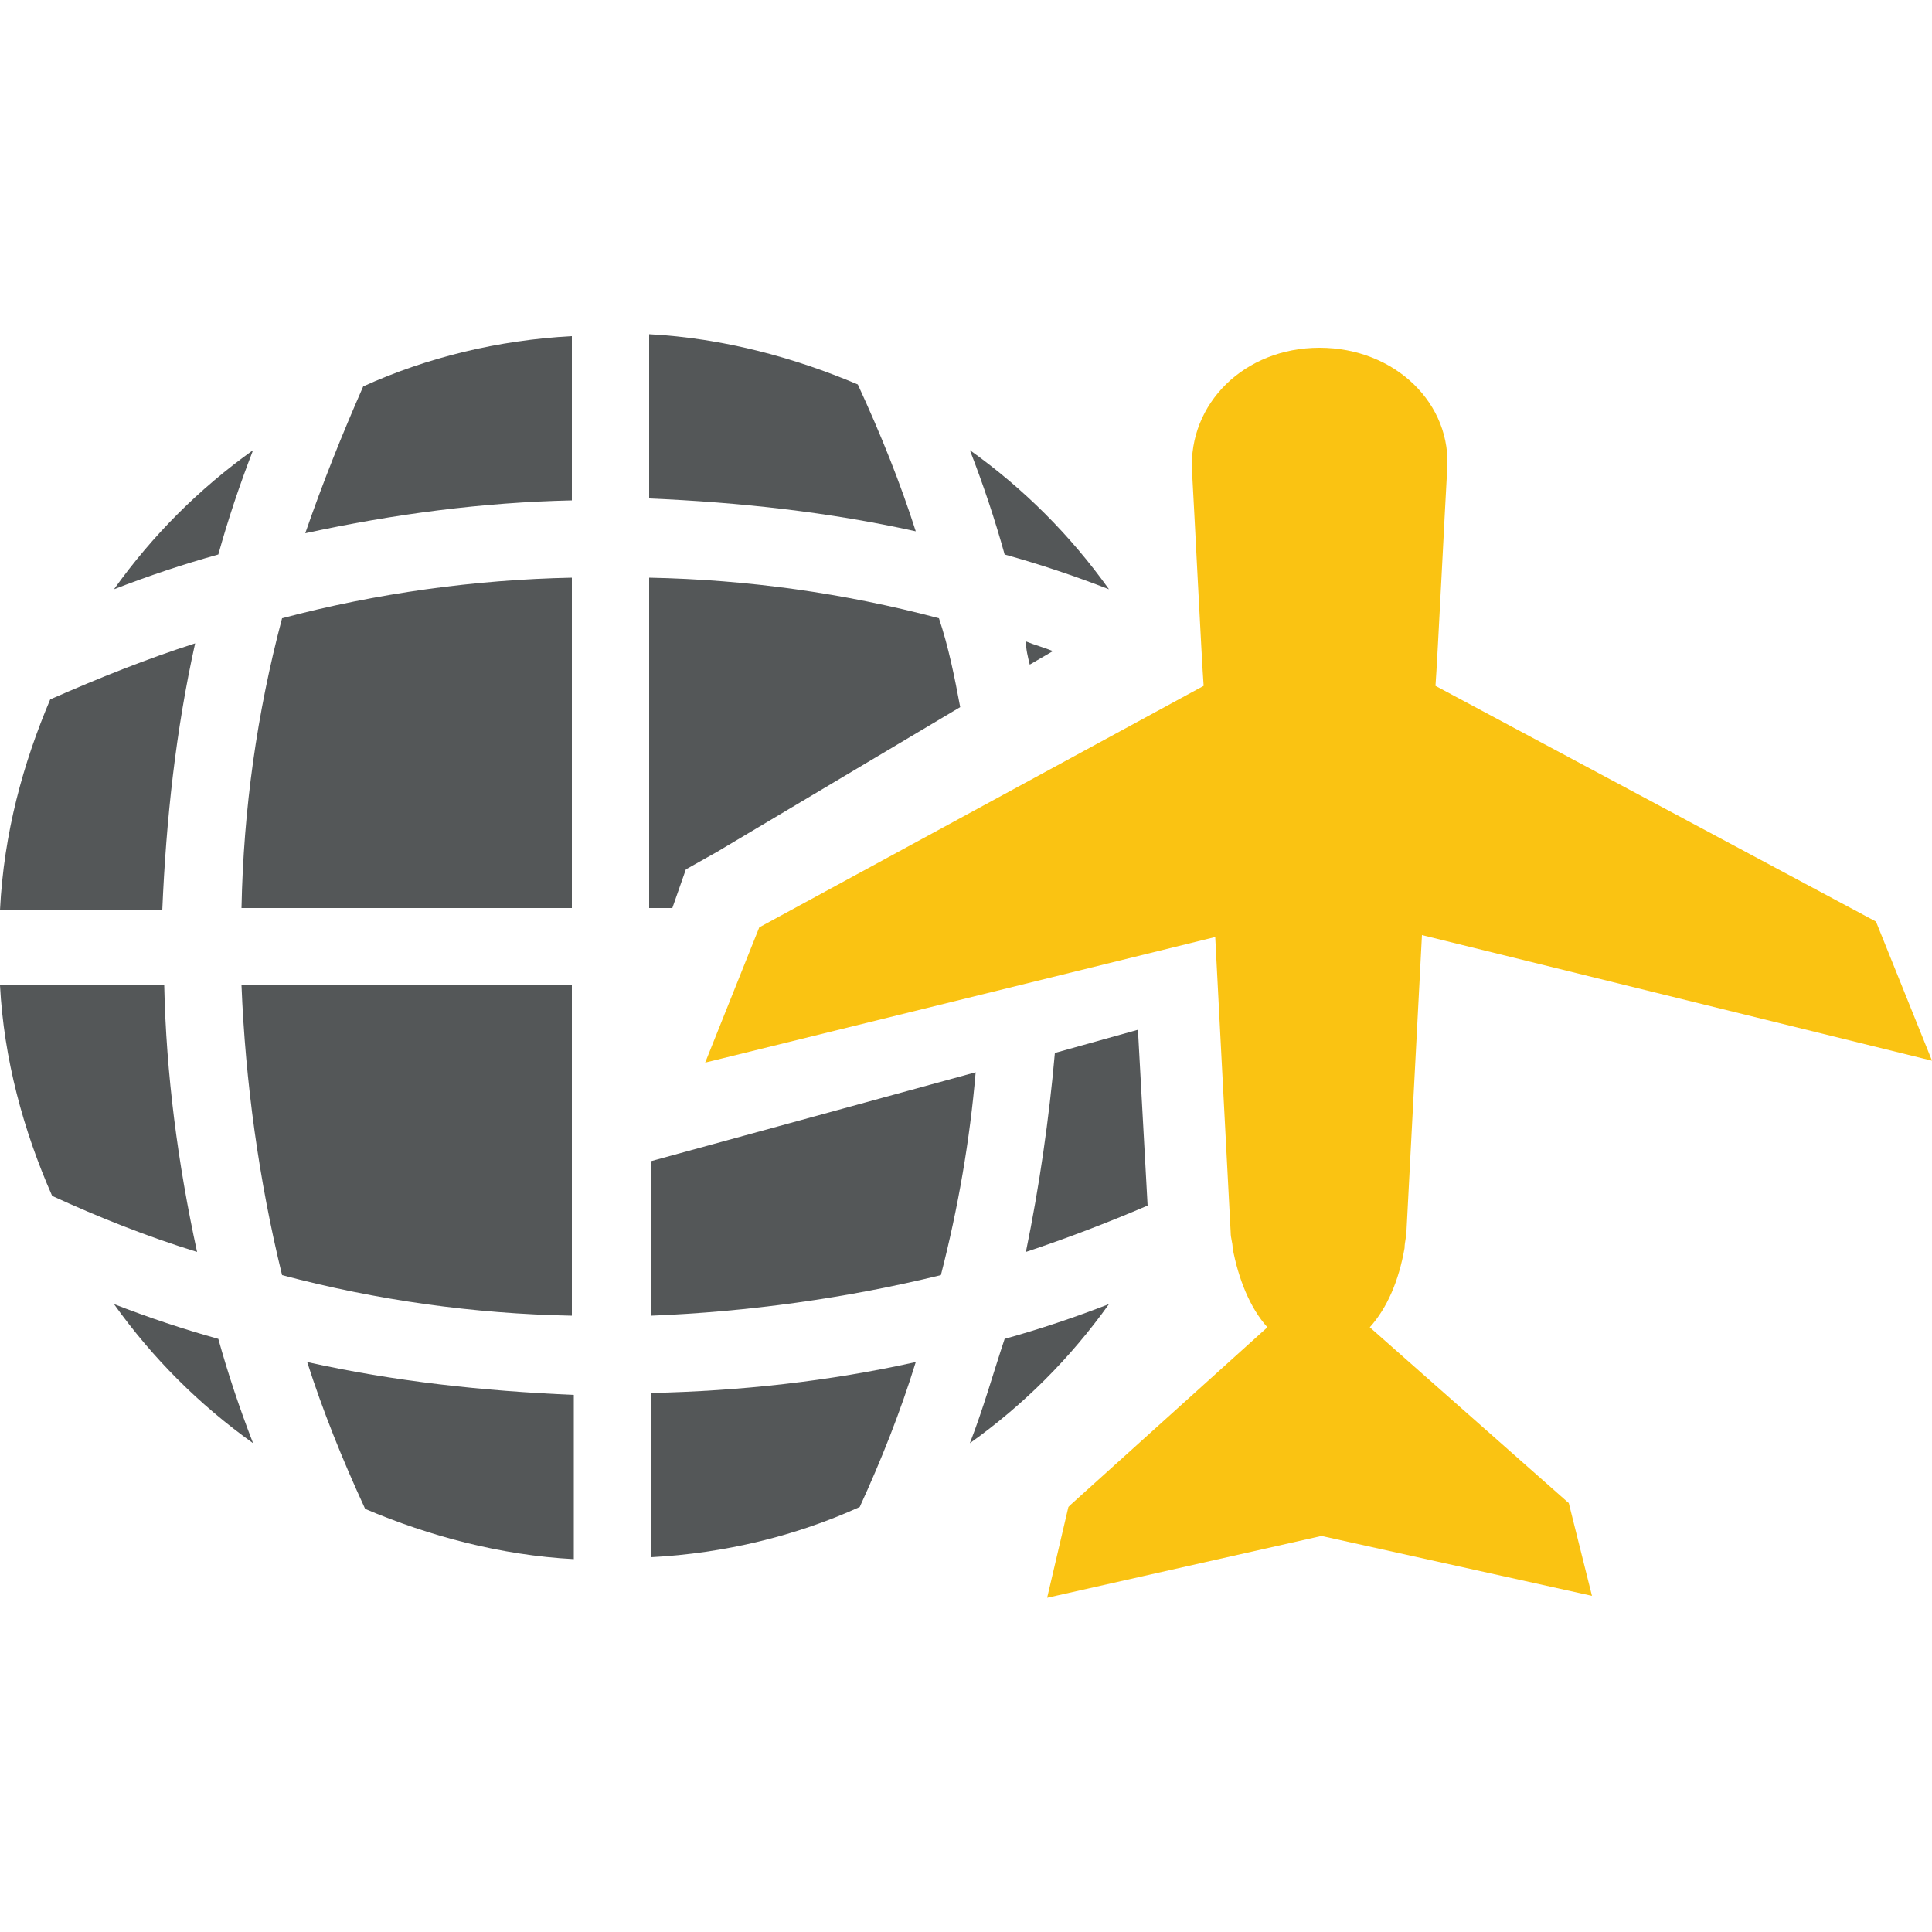
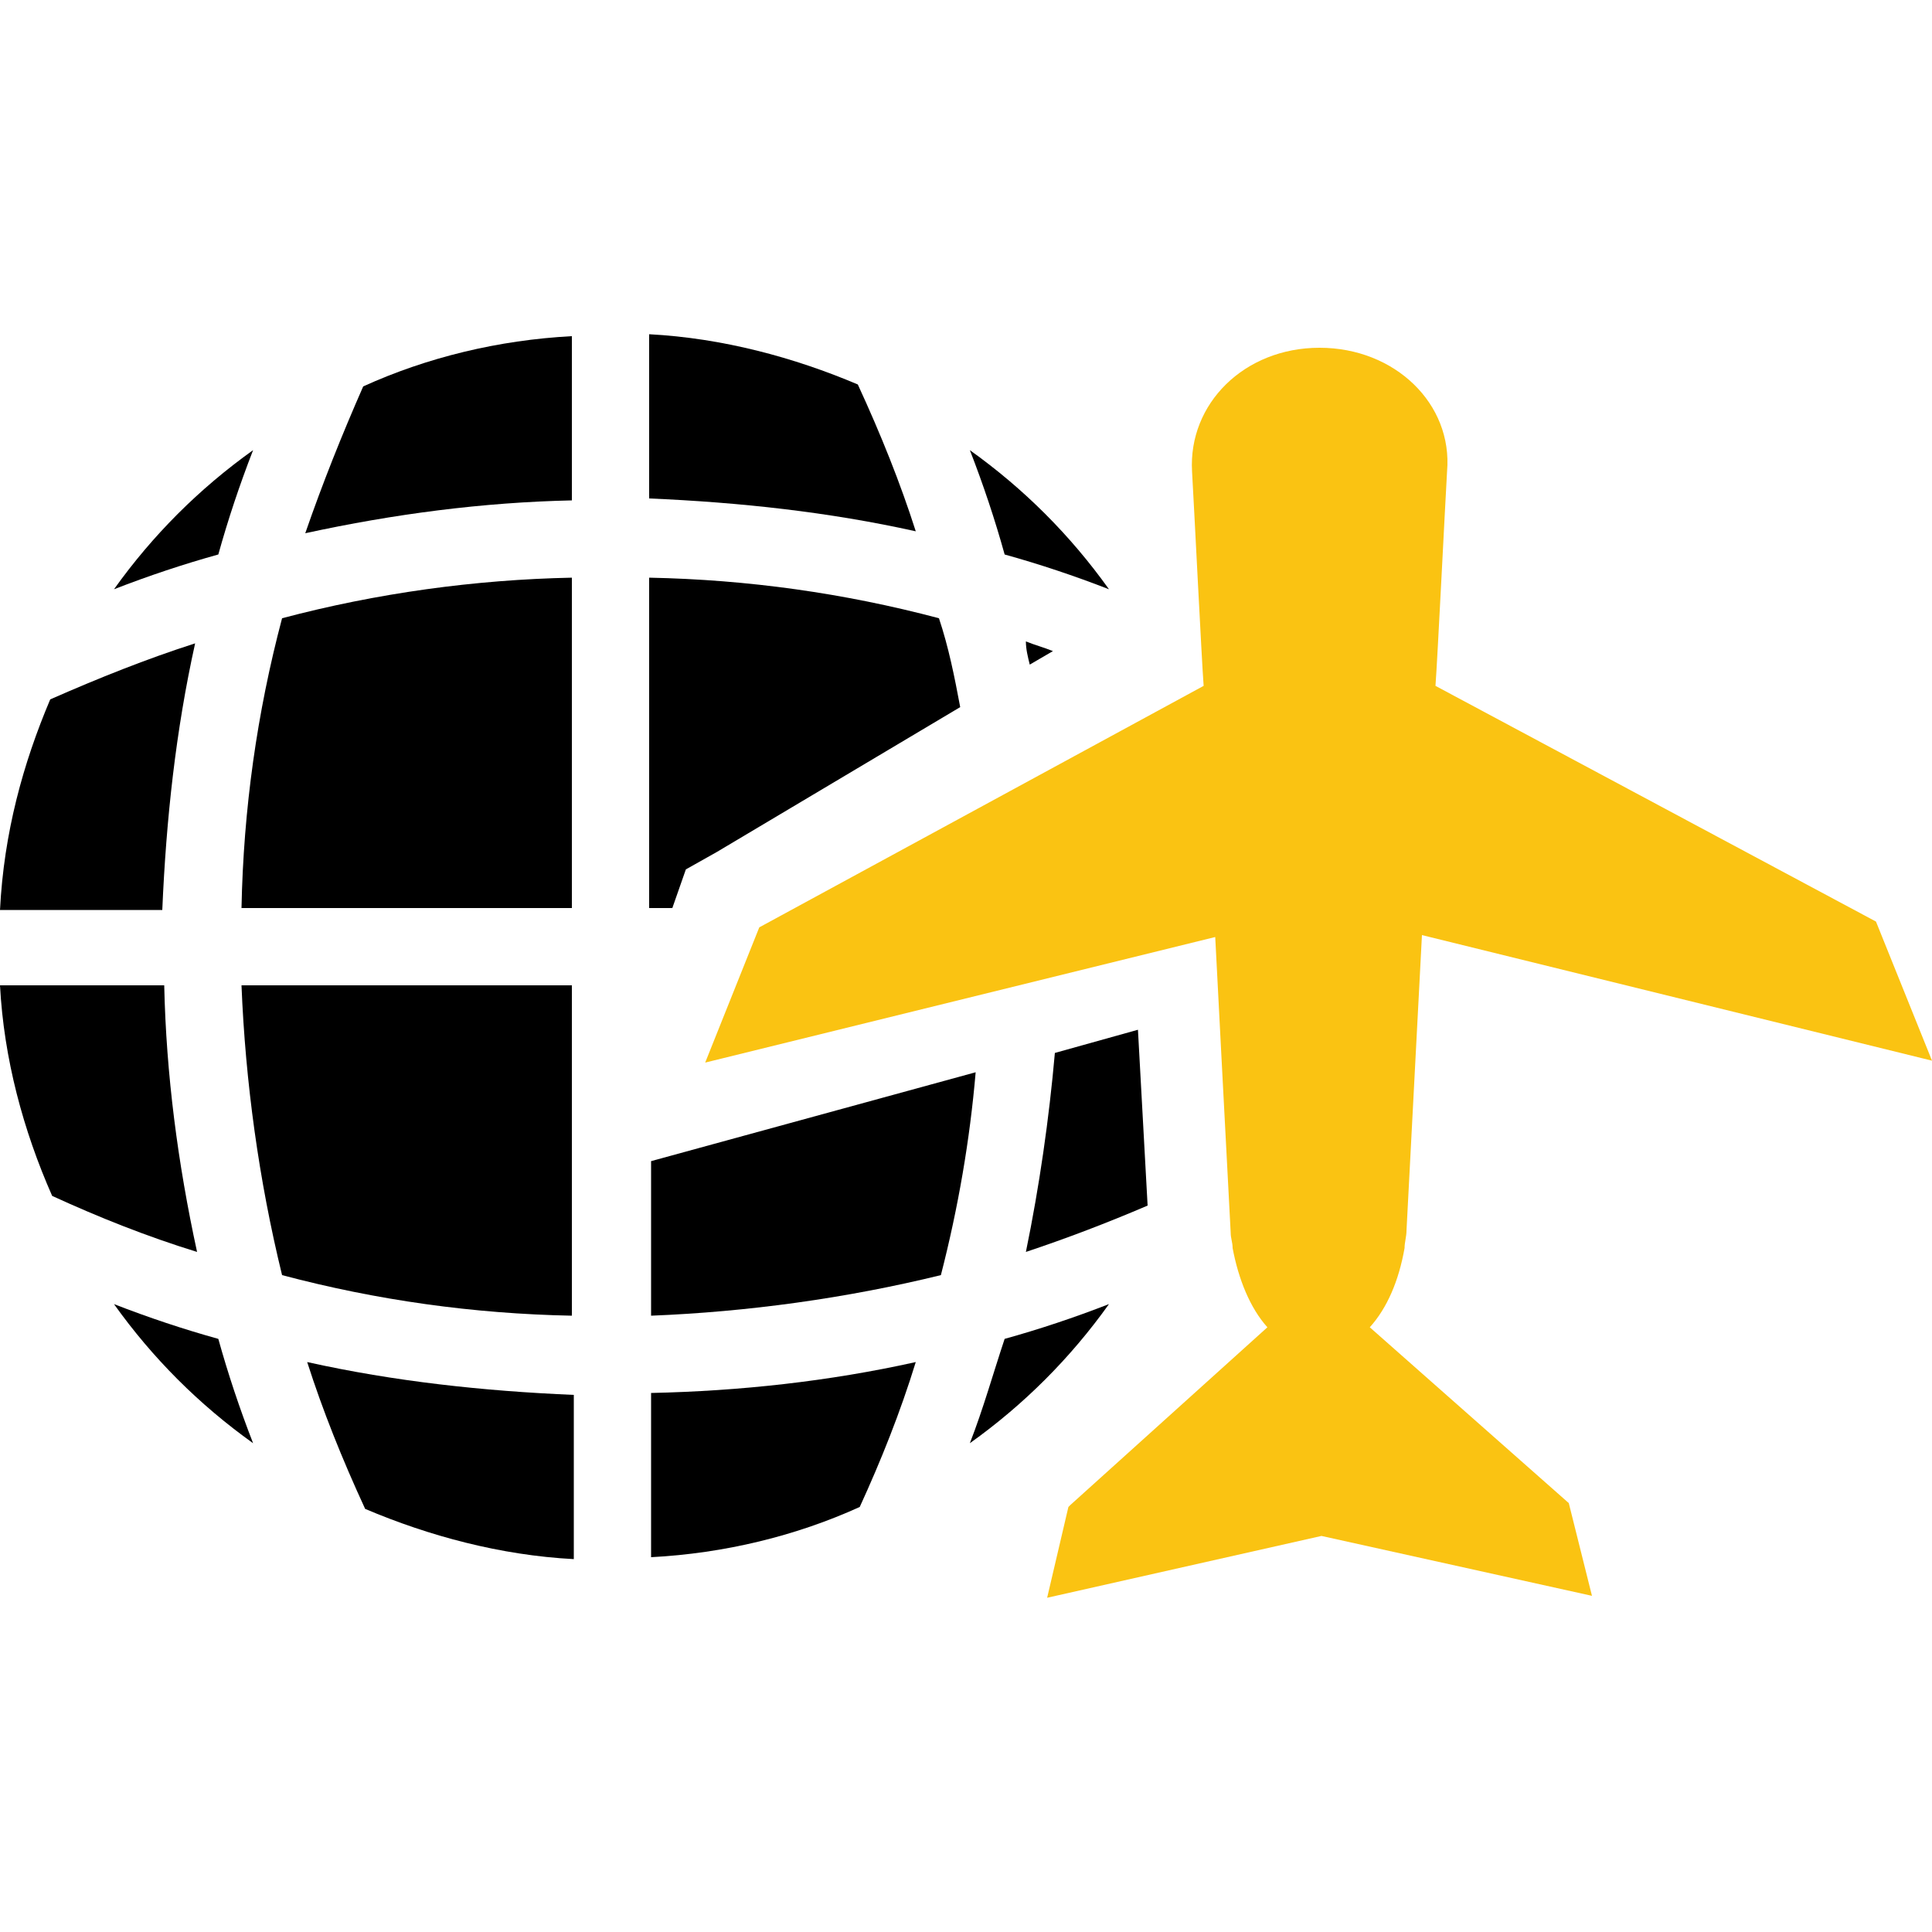
<svg xmlns="http://www.w3.org/2000/svg" version="1.1" id="Layer_1" x="0px" y="0px" viewBox="0 0 100 100" style="enable-background:new 0 0 100 100;" xml:space="preserve">
  <style type="text/css">
- 	.st0{fill:#545758;}
+ 	.st0{fill:##666464;}
	.st1{fill:#FAC312;}
</style>
  <g>
    <g>
      <path class="st0" d="M52,28.7c-0.5-1.8-1.1-3.6-1.8-5.4c2.8,2,5.2,4.4,7.2,7.2C55.6,29.8,53.8,29.2,52,28.7z" />
      <path class="st0" d="M18.8,20c3.3-1.5,7-2.4,10.8-2.6v8.5c-4.6,0.1-9.2,0.7-13.8,1.7C16.7,25,17.7,22.5,18.8,20z" />
      <path class="st0" d="M47.4,27.5c-4.5-1-9.1-1.5-13.8-1.7v-8.5c3.8,0.2,7.5,1.2,10.8,2.6C45.6,22.5,46.6,25,47.4,27.5z" />
      <path class="st0" d="M11.3,28.7c-1.8,0.5-3.6,1.1-5.4,1.8c2-2.8,4.4-5.2,7.2-7.2C12.4,25.1,11.8,26.9,11.3,28.7z" />
      <path class="st0" d="M2.6,36.2c2.5-1.1,5-2.1,7.5-2.9c-1,4.5-1.5,9.1-1.7,13.8H0C0.2,43.1,1.2,39.5,2.6,36.2z" />
      <path class="st0" d="M29.6,29.9V47H12.5c0.1-5.1,0.8-10.1,2.1-15C19.5,30.7,24.6,30,29.6,29.9z" />
      <path class="st0" d="M29.6,68.1c-5.1-0.1-10.1-0.8-15-2.1c-1.2-4.9-1.9-10-2.1-15h17.1V68.1z" />
      <path class="st0" d="M10.2,64.8c-2.6-0.8-5.1-1.8-7.5-2.9C1.2,58.5,0.2,54.8,0,51h8.5C8.6,55.6,9.2,60.2,10.2,64.8z" />
      <path class="st0" d="M11.3,69.3c0.5,1.8,1.1,3.6,1.8,5.4c-2.8-2-5.2-4.4-7.2-7.2C7.7,68.2,9.5,68.8,11.3,69.3z" />
      <path class="st0" d="M15.9,70.5c4.5,1,9.1,1.5,13.8,1.7v8.5c-3.8-0.2-7.5-1.2-10.8-2.6C17.7,75.5,16.7,73,15.9,70.5z" />
      <path class="st0" d="M47.4,70.5c-0.8,2.6-1.8,5.1-2.9,7.5c-3.3,1.5-7,2.4-10.8,2.6v-8.5C38.3,72,42.9,71.5,47.4,70.5z" />
      <path class="st0" d="M33.7,60.1l16.8-4.6c-0.3,3.5-0.9,7-1.8,10.5c-4.9,1.2-10,1.9-15,2.1V60.1z" />
      <path class="st0" d="M52,69.3c1.8-0.5,3.6-1.1,5.4-1.8c-2,2.8-4.4,5.2-7.2,7.2C50.9,72.9,51.4,71.1,52,69.3z" />
      <path class="st0" d="M59.4,62.4c-2.1,0.9-4.2,1.7-6.3,2.4c0.7-3.4,1.2-6.9,1.5-10.3l4.3-1.2L59.4,62.4z" />
      <path class="st0" d="M49.7,36.6l-12.6,7.5L35.5,45l-0.7,2h-1.2V29.9c5.1,0.1,10.1,0.8,15,2.1C49.1,33.5,49.4,35,49.7,36.6z" />
      <path class="st0" d="M54.5,33.7l-1.2,0.7c-0.1-0.4-0.2-0.8-0.2-1.2C53.6,33.4,54,33.5,54.5,33.7z" />
      <g>
        <path class="st0" d="M29.6,17.3h2C31,17.3,30.3,17.3,29.6,17.3L29.6,17.3z" />
        <path class="st0" d="M33.7,17.3L33.7,17.3c-0.7,0-1.3,0-2,0H33.7z" />
      </g>
    </g>
    <g>
      <path class="st1" d="M73.6,48.4c0,0-0.6,11.4-0.8,15.3c0,0.3-0.1,0.6-0.1,0.9c-0.3,1.7-0.9,3.1-1.8,4.1l10.3,9.1l1.2,4.8l-14-3.1    l-14.2,3.2l1.1-4.7l0.1-0.1l10.2-9.2c-0.9-1-1.5-2.5-1.8-4.1c0-0.3-0.1-0.5-0.1-0.8c-0.2-3.7-0.8-15.3-0.8-15.3l-26.4,6.5l2.8-7    l23-12.5c-0.1-1.3-0.5-9.4-0.6-11.1c-0.2-3.5,2.7-6.4,6.6-6.4c3.9,0,6.9,2.9,6.6,6.4c-0.1,1.7-0.5,9.8-0.6,11.1l22.8,12.2l2.9,7.2    L73.6,48.4z" />
    </g>
  </g>
</svg>
